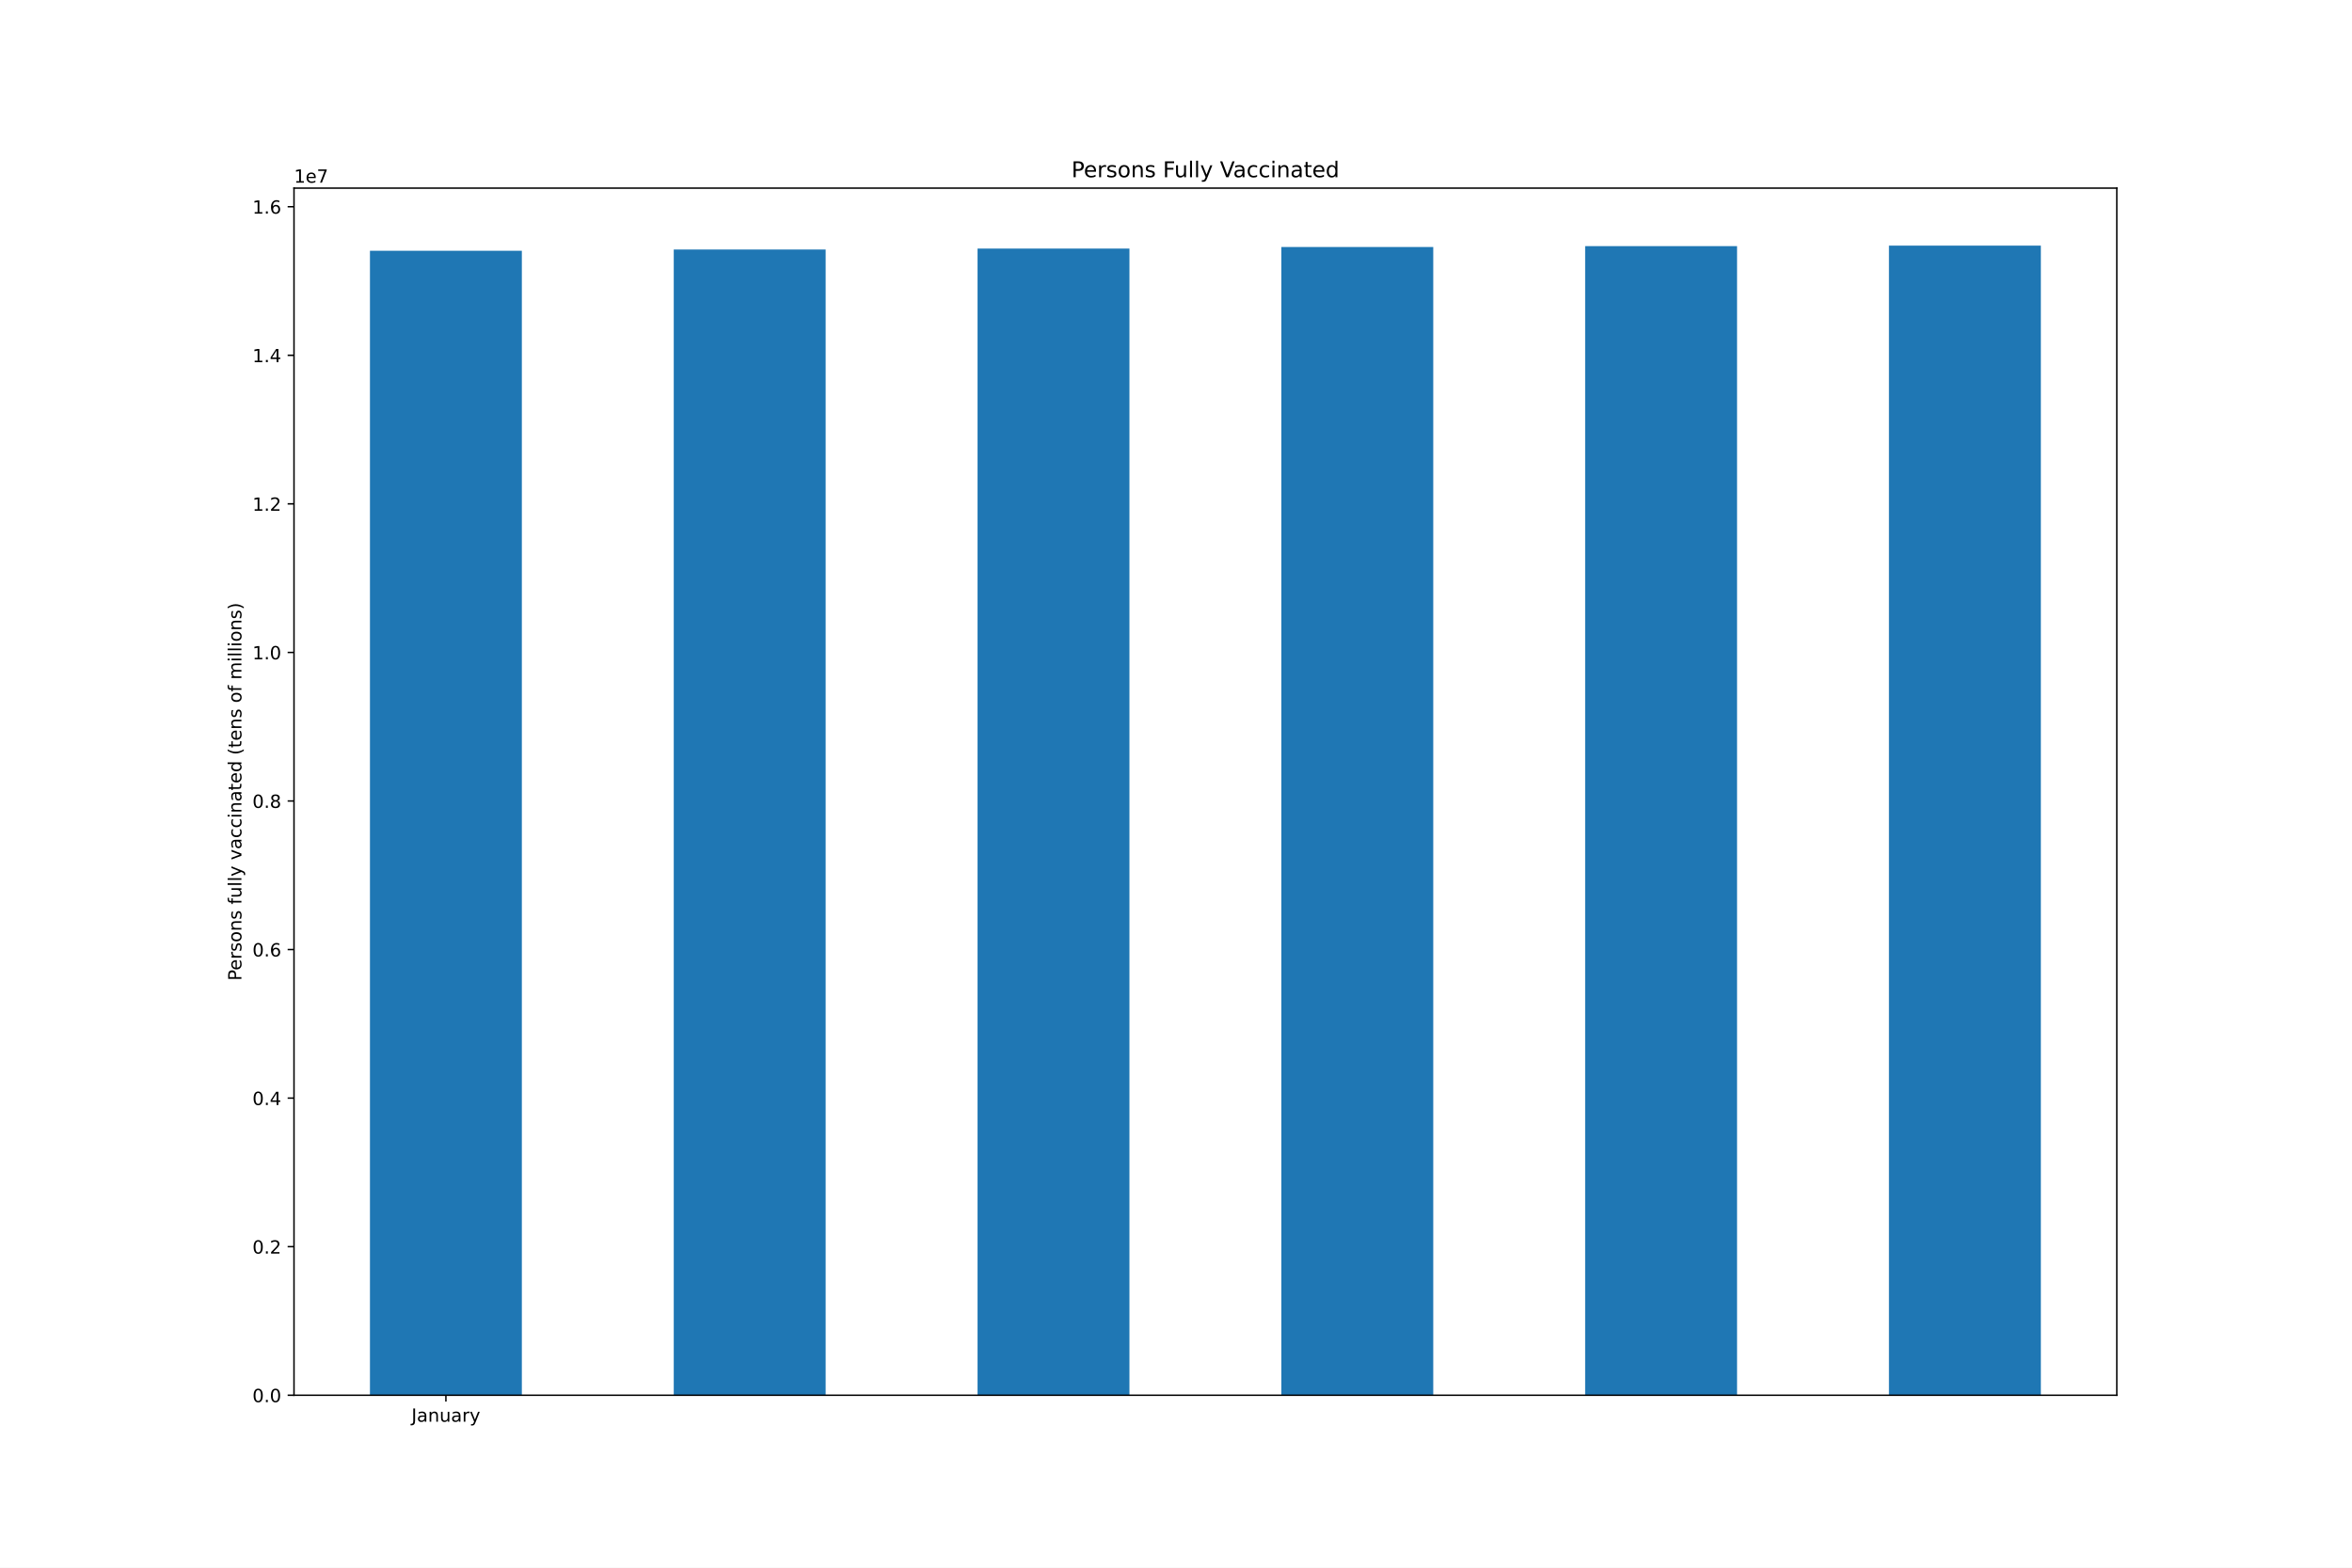
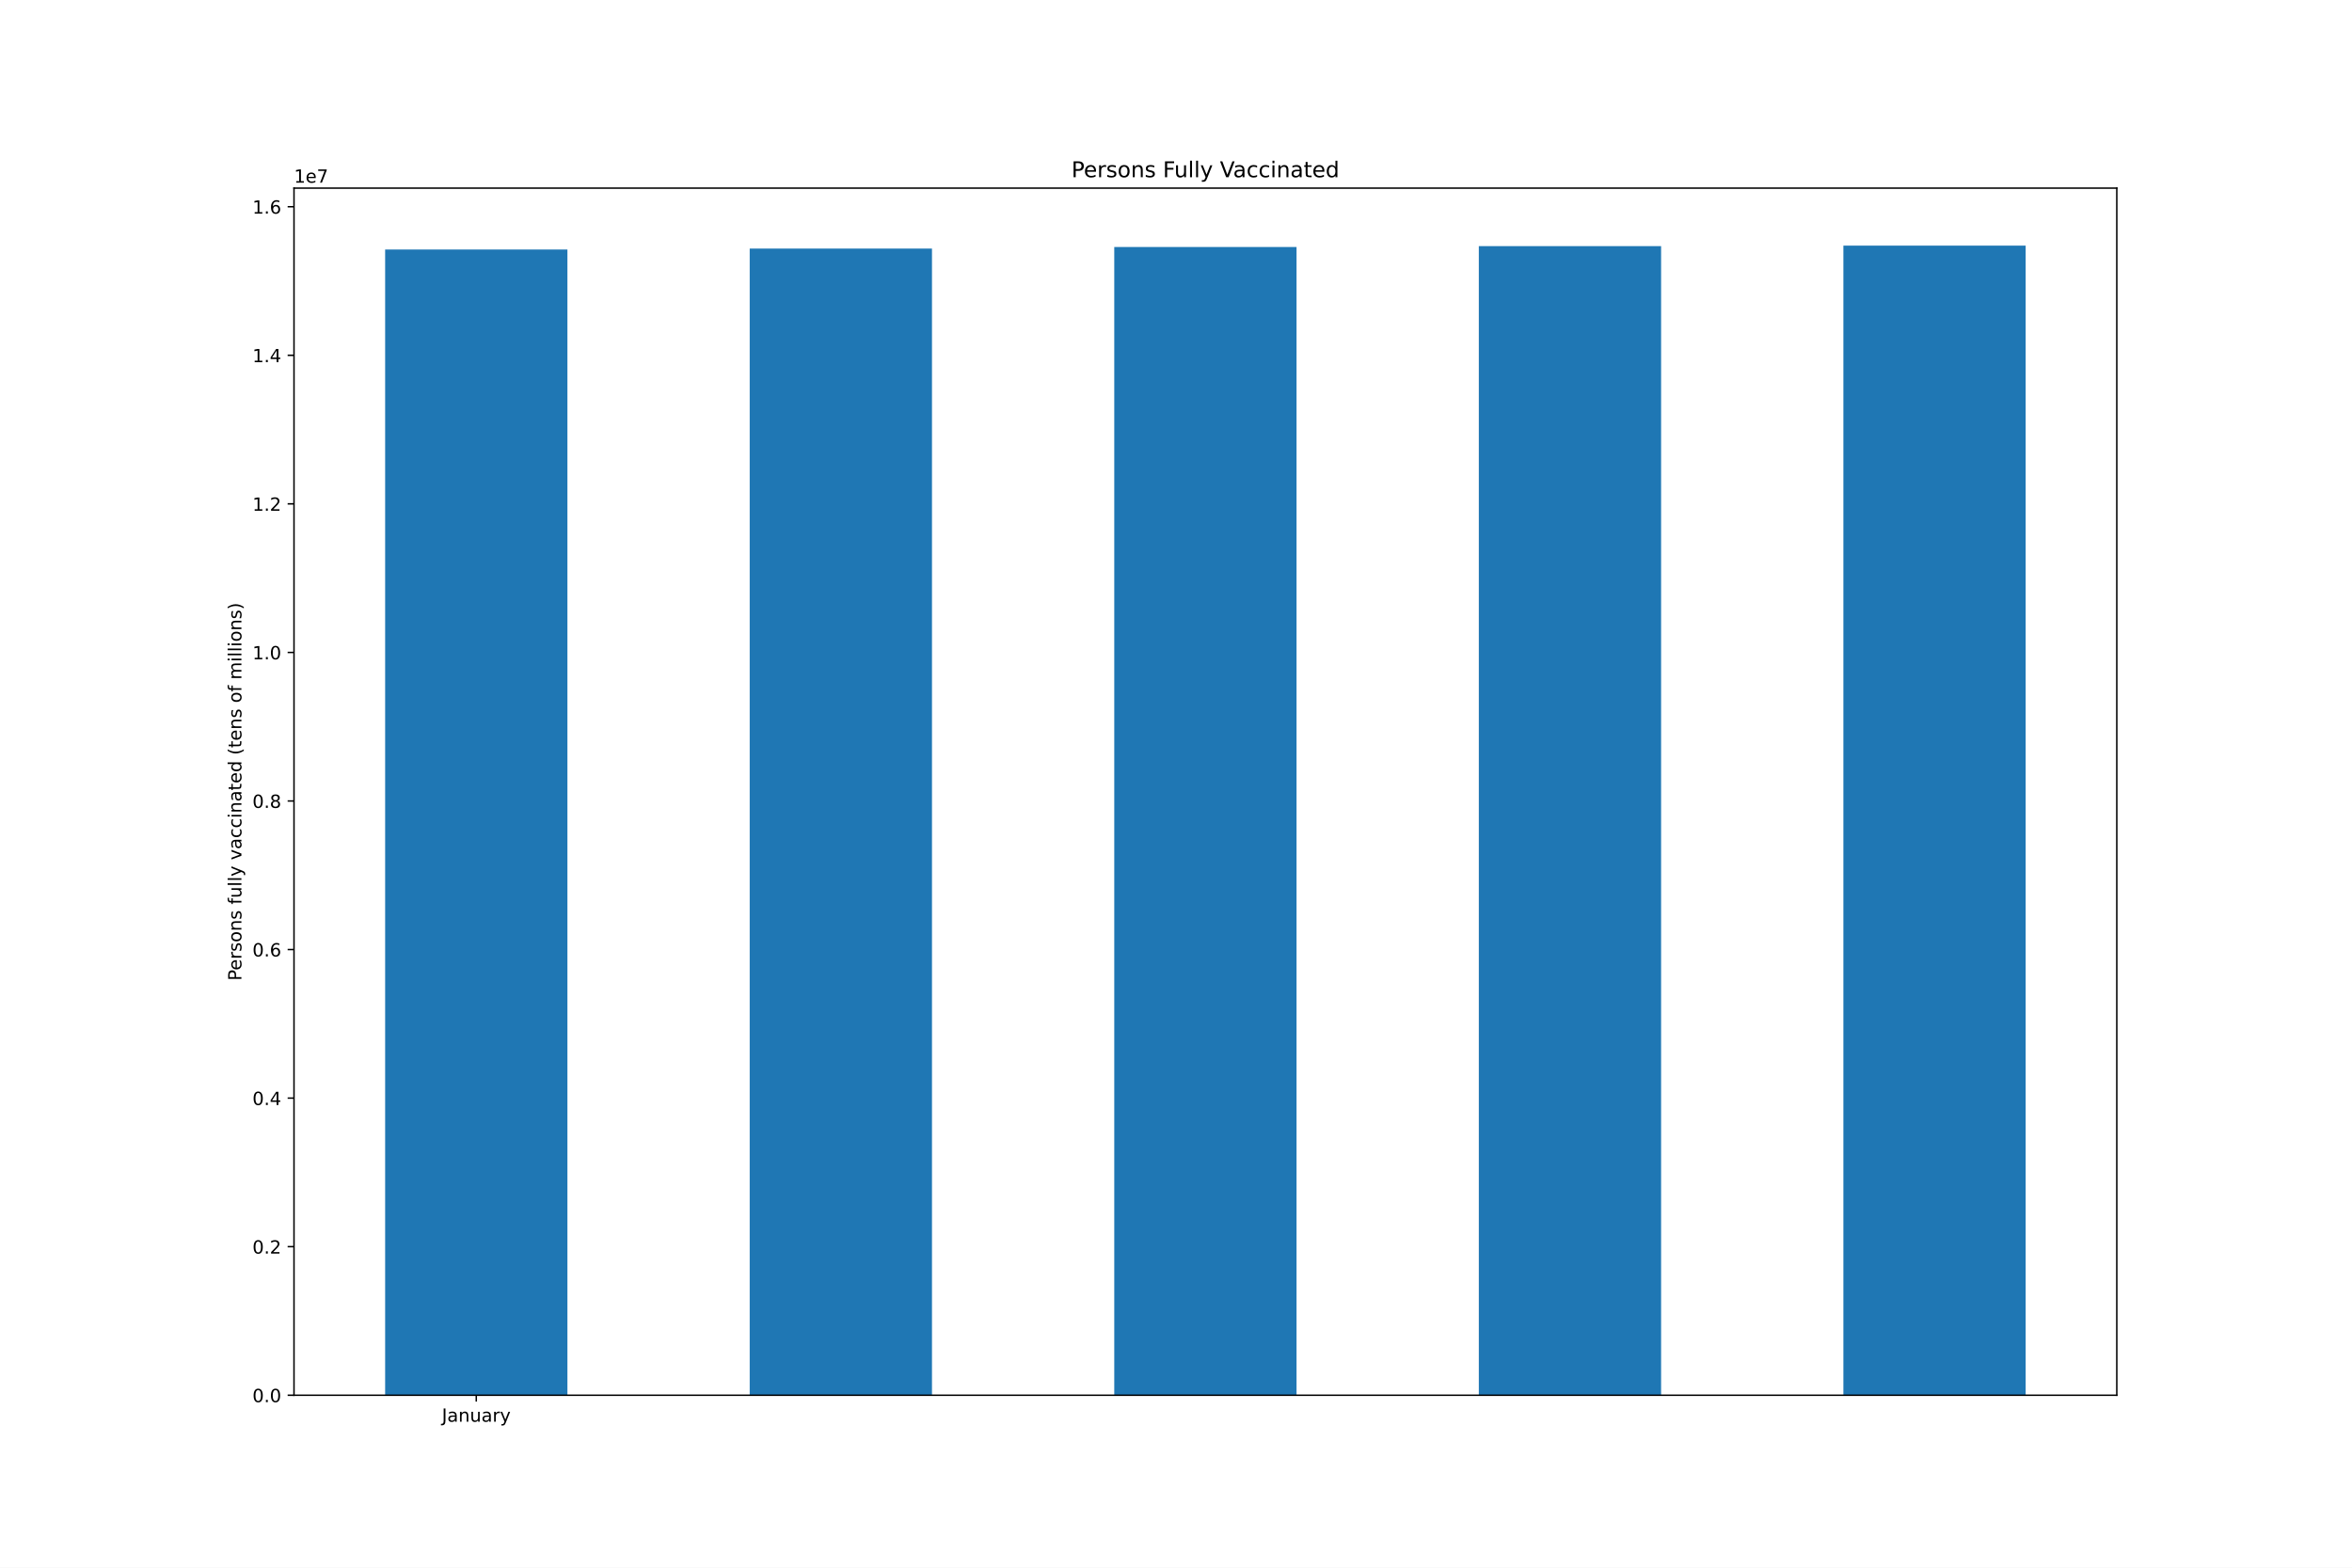
<svg xmlns="http://www.w3.org/2000/svg" xmlns:xlink="http://www.w3.org/1999/xlink" height="864pt" version="1.1" viewBox="0 0 1296 864" width="1296pt">
  <defs>
    <style type="text/css">*{stroke-linecap:butt;stroke-linejoin:round;}</style>
  </defs>
  <g id="figure_1">
    <g id="patch_1">
      <path d="M 0 864  L 1296 864  L 1296 0  L 0 0  z " style="fill:#ffffff;" />
    </g>
    <g id="axes_1">
      <g id="patch_2">
        <path d="M 162 768.96  L 1166.4 768.96  L 1166.4 103.68  L 162 103.68  z " style="fill:#ffffff;" />
      </g>
      <g id="patch_3">
-         <path clip-path="url(#p61ed678588)" d="M 203.85 768.96  L 287.55 768.96  L 287.55 138.215  L 203.85 138.215  z " style="fill:#1f77b4;" />
+         <path clip-path="url(#peb3e2acf1c)" d="M 212.22 768.96  L 312.66 768.96  L 312.66 137.51  L 212.22 137.51  z " style="fill:#1f77b4;" />
      </g>
      <g id="patch_4">
-         <path clip-path="url(#p61ed678588)" d="M 371.25 768.96  L 454.95 768.96  L 454.95 137.51  L 371.25 137.51  z " style="fill:#1f77b4;" />
+         <path clip-path="url(#peb3e2acf1c)" d="M 413.1 768.96  L 513.54 768.96  L 513.54 136.99  L 413.1 136.99  z " style="fill:#1f77b4;" />
      </g>
      <g id="patch_5">
-         <path clip-path="url(#p61ed678588)" d="M 538.65 768.96  L 622.35 768.96  L 622.35 136.99  L 538.65 136.99  z " style="fill:#1f77b4;" />
+         <path clip-path="url(#peb3e2acf1c)" d="M 613.98 768.96  L 714.42 768.96  L 714.42 136.139  L 613.98 136.139  z " style="fill:#1f77b4;" />
      </g>
      <g id="patch_6">
-         <path clip-path="url(#p61ed678588)" d="M 706.05 768.96  L 789.75 768.96  L 789.75 136.139  L 706.05 136.139  z " style="fill:#1f77b4;" />
+         <path clip-path="url(#peb3e2acf1c)" d="M 814.86 768.96  L 915.3 768.96  L 915.3 135.645  L 814.86 135.645  z " style="fill:#1f77b4;" />
      </g>
      <g id="patch_7">
-         <path clip-path="url(#p61ed678588)" d="M 873.45 768.96  L 957.15 768.96  L 957.15 135.645  L 873.45 135.645  z " style="fill:#1f77b4;" />
-       </g>
-       <g id="patch_8">
-         <path clip-path="url(#p61ed678588)" d="M 1040.85 768.96  L 1124.55 768.96  L 1124.55 135.36  L 1040.85 135.36  z " style="fill:#1f77b4;" />
+         <path clip-path="url(#peb3e2acf1c)" d="M 1015.74 768.96  L 1116.18 768.96  L 1116.18 135.36  L 1015.74 135.36  z " style="fill:#1f77b4;" />
      </g>
      <g id="matplotlib.axis_1">
        <g id="xtick_1">
          <g id="line2d_1">
            <defs>
-               <path d="M 0 0  L 0 3.5  " id="me03decbb28" style="stroke:#000000;stroke-width:0.8;" />
+               <path d="M 0 0  L 0 3.5  " id="mb04aba9ba1" style="stroke:#000000;stroke-width:0.8;" />
            </defs>
            <g>
-               <use style="stroke:#000000;stroke-width:0.8;" x="245.7" xlink:href="#me03decbb28" y="768.96" />
+               <use style="stroke:#000000;stroke-width:0.8;" x="262.44" xlink:href="#mb04aba9ba1" y="768.96" />
            </g>
          </g>
          <g id="text_1">
-             <g transform="translate(226.7445 783.5584)scale(0.1 -0.1)">
+             <g transform="translate(243.4845 783.5584)scale(0.1 -0.1)">
              <defs>
                <path d="M 628 4666  L 1259 4666  L 1259 325  Q 1259 -519 939 -900  Q 619 -1281 -91 -1281  L -331 -1281  L -331 -750  L -134 -750  Q 284 -750 456 -515  Q 628 -281 628 325  L 628 4666  z " id="DejaVuSans-4a" transform="scale(0.015625)" />
                <path d="M 2194 1759  Q 1497 1759 1228 1600  Q 959 1441 959 1056  Q 959 750 1161 570  Q 1363 391 1709 391  Q 2188 391 2477 730  Q 2766 1069 2766 1631  L 2766 1759  L 2194 1759  z M 3341 1997  L 3341 0  L 2766 0  L 2766 531  Q 2569 213 2275 61  Q 1981 -91 1556 -91  Q 1019 -91 701 211  Q 384 513 384 1019  Q 384 1609 779 1909  Q 1175 2209 1959 2209  L 2766 2209  L 2766 2266  Q 2766 2663 2505 2880  Q 2244 3097 1772 3097  Q 1472 3097 1187 3025  Q 903 2953 641 2809  L 641 3341  Q 956 3463 1253 3523  Q 1550 3584 1831 3584  Q 2591 3584 2966 3190  Q 3341 2797 3341 1997  z " id="DejaVuSans-61" transform="scale(0.015625)" />
                <path d="M 3513 2113  L 3513 0  L 2938 0  L 2938 2094  Q 2938 2591 2744 2837  Q 2550 3084 2163 3084  Q 1697 3084 1428 2787  Q 1159 2491 1159 1978  L 1159 0  L 581 0  L 581 3500  L 1159 3500  L 1159 2956  Q 1366 3272 1645 3428  Q 1925 3584 2291 3584  Q 2894 3584 3203 3211  Q 3513 2838 3513 2113  z " id="DejaVuSans-6e" transform="scale(0.015625)" />
                <path d="M 544 1381  L 544 3500  L 1119 3500  L 1119 1403  Q 1119 906 1312 657  Q 1506 409 1894 409  Q 2359 409 2629 706  Q 2900 1003 2900 1516  L 2900 3500  L 3475 3500  L 3475 0  L 2900 0  L 2900 538  Q 2691 219 2414 64  Q 2138 -91 1772 -91  Q 1169 -91 856 284  Q 544 659 544 1381  z M 1991 3584  L 1991 3584  z " id="DejaVuSans-75" transform="scale(0.015625)" />
                <path d="M 2631 2963  Q 2534 3019 2420 3045  Q 2306 3072 2169 3072  Q 1681 3072 1420 2755  Q 1159 2438 1159 1844  L 1159 0  L 581 0  L 581 3500  L 1159 3500  L 1159 2956  Q 1341 3275 1631 3429  Q 1922 3584 2338 3584  Q 2397 3584 2469 3576  Q 2541 3569 2628 3553  L 2631 2963  z " id="DejaVuSans-72" transform="scale(0.015625)" />
                <path d="M 2059 -325  Q 1816 -950 1584 -1140  Q 1353 -1331 966 -1331  L 506 -1331  L 506 -850  L 844 -850  Q 1081 -850 1212 -737  Q 1344 -625 1503 -206  L 1606 56  L 191 3500  L 800 3500  L 1894 763  L 2988 3500  L 3597 3500  L 2059 -325  z " id="DejaVuSans-79" transform="scale(0.015625)" />
              </defs>
              <use xlink:href="#DejaVuSans-4a" />
              <use x="29.492" xlink:href="#DejaVuSans-61" />
              <use x="90.771" xlink:href="#DejaVuSans-6e" />
              <use x="154.15" xlink:href="#DejaVuSans-75" />
              <use x="217.529" xlink:href="#DejaVuSans-61" />
              <use x="278.809" xlink:href="#DejaVuSans-72" />
              <use x="319.922" xlink:href="#DejaVuSans-79" />
            </g>
          </g>
        </g>
      </g>
      <g id="matplotlib.axis_2">
        <g id="ytick_1">
          <g id="line2d_2">
            <defs>
-               <path d="M 0 0  L -3.5 0  " id="m9fd2cc3fce" style="stroke:#000000;stroke-width:0.8;" />
+               <path d="M 0 0  L -3.5 0  " id="m09a363703a" style="stroke:#000000;stroke-width:0.8;" />
            </defs>
            <g>
-               <use style="stroke:#000000;stroke-width:0.8;" x="162" xlink:href="#m9fd2cc3fce" y="768.96" />
+               <use style="stroke:#000000;stroke-width:0.8;" x="162" xlink:href="#m09a363703a" y="768.96" />
            </g>
          </g>
          <g id="text_2">
            <g transform="translate(139.0969 772.7592)scale(0.1 -0.1)">
              <defs>
                <path d="M 2034 4250  Q 1547 4250 1301 3770  Q 1056 3291 1056 2328  Q 1056 1369 1301 889  Q 1547 409 2034 409  Q 2525 409 2770 889  Q 3016 1369 3016 2328  Q 3016 3291 2770 3770  Q 2525 4250 2034 4250  z M 2034 4750  Q 2819 4750 3233 4129  Q 3647 3509 3647 2328  Q 3647 1150 3233 529  Q 2819 -91 2034 -91  Q 1250 -91 836 529  Q 422 1150 422 2328  Q 422 3509 836 4129  Q 1250 4750 2034 4750  z " id="DejaVuSans-30" transform="scale(0.015625)" />
                <path d="M 684 794  L 1344 794  L 1344 0  L 684 0  L 684 794  z " id="DejaVuSans-2e" transform="scale(0.015625)" />
              </defs>
              <use xlink:href="#DejaVuSans-30" />
              <use x="63.623" xlink:href="#DejaVuSans-2e" />
              <use x="95.41" xlink:href="#DejaVuSans-30" />
            </g>
          </g>
        </g>
        <g id="ytick_2">
          <g id="line2d_3">
            <g>
-               <use style="stroke:#000000;stroke-width:0.8;" x="162" xlink:href="#m9fd2cc3fce" y="687.082" />
+               <use style="stroke:#000000;stroke-width:0.8;" x="162" xlink:href="#m09a363703a" y="687.082" />
            </g>
          </g>
          <g id="text_3">
            <g transform="translate(139.0969 690.8811)scale(0.1 -0.1)">
              <defs>
                <path d="M 1228 531  L 3431 531  L 3431 0  L 469 0  L 469 531  Q 828 903 1448 1529  Q 2069 2156 2228 2338  Q 2531 2678 2651 2914  Q 2772 3150 2772 3378  Q 2772 3750 2511 3984  Q 2250 4219 1831 4219  Q 1534 4219 1204 4116  Q 875 4013 500 3803  L 500 4441  Q 881 4594 1212 4672  Q 1544 4750 1819 4750  Q 2544 4750 2975 4387  Q 3406 4025 3406 3419  Q 3406 3131 3298 2873  Q 3191 2616 2906 2266  Q 2828 2175 2409 1742  Q 1991 1309 1228 531  z " id="DejaVuSans-32" transform="scale(0.015625)" />
              </defs>
              <use xlink:href="#DejaVuSans-30" />
              <use x="63.623" xlink:href="#DejaVuSans-2e" />
              <use x="95.41" xlink:href="#DejaVuSans-32" />
            </g>
          </g>
        </g>
        <g id="ytick_3">
          <g id="line2d_4">
            <g>
-               <use style="stroke:#000000;stroke-width:0.8;" x="162" xlink:href="#m9fd2cc3fce" y="605.204" />
+               <use style="stroke:#000000;stroke-width:0.8;" x="162" xlink:href="#m09a363703a" y="605.204" />
            </g>
          </g>
          <g id="text_4">
            <g transform="translate(139.0969 609.0031)scale(0.1 -0.1)">
              <defs>
                <path d="M 2419 4116  L 825 1625  L 2419 1625  L 2419 4116  z M 2253 4666  L 3047 4666  L 3047 1625  L 3713 1625  L 3713 1100  L 3047 1100  L 3047 0  L 2419 0  L 2419 1100  L 313 1100  L 313 1709  L 2253 4666  z " id="DejaVuSans-34" transform="scale(0.015625)" />
              </defs>
              <use xlink:href="#DejaVuSans-30" />
              <use x="63.623" xlink:href="#DejaVuSans-2e" />
              <use x="95.41" xlink:href="#DejaVuSans-34" />
            </g>
          </g>
        </g>
        <g id="ytick_4">
          <g id="line2d_5">
            <g>
-               <use style="stroke:#000000;stroke-width:0.8;" x="162" xlink:href="#m9fd2cc3fce" y="523.326" />
+               <use style="stroke:#000000;stroke-width:0.8;" x="162" xlink:href="#m09a363703a" y="523.326" />
            </g>
          </g>
          <g id="text_5">
            <g transform="translate(139.0969 527.125)scale(0.1 -0.1)">
              <defs>
                <path d="M 2113 2584  Q 1688 2584 1439 2293  Q 1191 2003 1191 1497  Q 1191 994 1439 701  Q 1688 409 2113 409  Q 2538 409 2786 701  Q 3034 994 3034 1497  Q 3034 2003 2786 2293  Q 2538 2584 2113 2584  z M 3366 4563  L 3366 3988  Q 3128 4100 2886 4159  Q 2644 4219 2406 4219  Q 1781 4219 1451 3797  Q 1122 3375 1075 2522  Q 1259 2794 1537 2939  Q 1816 3084 2150 3084  Q 2853 3084 3261 2657  Q 3669 2231 3669 1497  Q 3669 778 3244 343  Q 2819 -91 2113 -91  Q 1303 -91 875 529  Q 447 1150 447 2328  Q 447 3434 972 4092  Q 1497 4750 2381 4750  Q 2619 4750 2861 4703  Q 3103 4656 3366 4563  z " id="DejaVuSans-36" transform="scale(0.015625)" />
              </defs>
              <use xlink:href="#DejaVuSans-30" />
              <use x="63.623" xlink:href="#DejaVuSans-2e" />
              <use x="95.41" xlink:href="#DejaVuSans-36" />
            </g>
          </g>
        </g>
        <g id="ytick_5">
          <g id="line2d_6">
            <g>
-               <use style="stroke:#000000;stroke-width:0.8;" x="162" xlink:href="#m9fd2cc3fce" y="441.448" />
+               <use style="stroke:#000000;stroke-width:0.8;" x="162" xlink:href="#m09a363703a" y="441.448" />
            </g>
          </g>
          <g id="text_6">
            <g transform="translate(139.0969 445.2469)scale(0.1 -0.1)">
              <defs>
                <path d="M 2034 2216  Q 1584 2216 1326 1975  Q 1069 1734 1069 1313  Q 1069 891 1326 650  Q 1584 409 2034 409  Q 2484 409 2743 651  Q 3003 894 3003 1313  Q 3003 1734 2745 1975  Q 2488 2216 2034 2216  z M 1403 2484  Q 997 2584 770 2862  Q 544 3141 544 3541  Q 544 4100 942 4425  Q 1341 4750 2034 4750  Q 2731 4750 3128 4425  Q 3525 4100 3525 3541  Q 3525 3141 3298 2862  Q 3072 2584 2669 2484  Q 3125 2378 3379 2068  Q 3634 1759 3634 1313  Q 3634 634 3220 271  Q 2806 -91 2034 -91  Q 1263 -91 848 271  Q 434 634 434 1313  Q 434 1759 690 2068  Q 947 2378 1403 2484  z M 1172 3481  Q 1172 3119 1398 2916  Q 1625 2713 2034 2713  Q 2441 2713 2670 2916  Q 2900 3119 2900 3481  Q 2900 3844 2670 4047  Q 2441 4250 2034 4250  Q 1625 4250 1398 4047  Q 1172 3844 1172 3481  z " id="DejaVuSans-38" transform="scale(0.015625)" />
              </defs>
              <use xlink:href="#DejaVuSans-30" />
              <use x="63.623" xlink:href="#DejaVuSans-2e" />
              <use x="95.41" xlink:href="#DejaVuSans-38" />
            </g>
          </g>
        </g>
        <g id="ytick_6">
          <g id="line2d_7">
            <g>
-               <use style="stroke:#000000;stroke-width:0.8;" x="162" xlink:href="#m9fd2cc3fce" y="359.57" />
+               <use style="stroke:#000000;stroke-width:0.8;" x="162" xlink:href="#m09a363703a" y="359.57" />
            </g>
          </g>
          <g id="text_7">
            <g transform="translate(139.0969 363.3689)scale(0.1 -0.1)">
              <defs>
                <path d="M 794 531  L 1825 531  L 1825 4091  L 703 3866  L 703 4441  L 1819 4666  L 2450 4666  L 2450 531  L 3481 531  L 3481 0  L 794 0  L 794 531  z " id="DejaVuSans-31" transform="scale(0.015625)" />
              </defs>
              <use xlink:href="#DejaVuSans-31" />
              <use x="63.623" xlink:href="#DejaVuSans-2e" />
              <use x="95.41" xlink:href="#DejaVuSans-30" />
            </g>
          </g>
        </g>
        <g id="ytick_7">
          <g id="line2d_8">
            <g>
-               <use style="stroke:#000000;stroke-width:0.8;" x="162" xlink:href="#m9fd2cc3fce" y="277.692" />
+               <use style="stroke:#000000;stroke-width:0.8;" x="162" xlink:href="#m09a363703a" y="277.692" />
            </g>
          </g>
          <g id="text_8">
            <g transform="translate(139.0969 281.4908)scale(0.1 -0.1)">
              <use xlink:href="#DejaVuSans-31" />
              <use x="63.623" xlink:href="#DejaVuSans-2e" />
              <use x="95.41" xlink:href="#DejaVuSans-32" />
            </g>
          </g>
        </g>
        <g id="ytick_8">
          <g id="line2d_9">
            <g>
-               <use style="stroke:#000000;stroke-width:0.8;" x="162" xlink:href="#m9fd2cc3fce" y="195.813" />
+               <use style="stroke:#000000;stroke-width:0.8;" x="162" xlink:href="#m09a363703a" y="195.813" />
            </g>
          </g>
          <g id="text_9">
            <g transform="translate(139.0969 199.6127)scale(0.1 -0.1)">
              <use xlink:href="#DejaVuSans-31" />
              <use x="63.623" xlink:href="#DejaVuSans-2e" />
              <use x="95.41" xlink:href="#DejaVuSans-34" />
            </g>
          </g>
        </g>
        <g id="ytick_9">
          <g id="line2d_10">
            <g>
-               <use style="stroke:#000000;stroke-width:0.8;" x="162" xlink:href="#m9fd2cc3fce" y="113.935" />
+               <use style="stroke:#000000;stroke-width:0.8;" x="162" xlink:href="#m09a363703a" y="113.935" />
            </g>
          </g>
          <g id="text_10">
            <g transform="translate(139.0969 117.7346)scale(0.1 -0.1)">
              <use xlink:href="#DejaVuSans-31" />
              <use x="63.623" xlink:href="#DejaVuSans-2e" />
              <use x="95.41" xlink:href="#DejaVuSans-36" />
            </g>
          </g>
        </g>
        <g id="text_11">
          <g transform="translate(133.0172 540.4802)rotate(-90)scale(0.1 -0.1)">
            <defs>
              <path d="M 1259 4147  L 1259 2394  L 2053 2394  Q 2494 2394 2734 2622  Q 2975 2850 2975 3272  Q 2975 3691 2734 3919  Q 2494 4147 2053 4147  L 1259 4147  z M 628 4666  L 2053 4666  Q 2838 4666 3239 4311  Q 3641 3956 3641 3272  Q 3641 2581 3239 2228  Q 2838 1875 2053 1875  L 1259 1875  L 1259 0  L 628 0  L 628 4666  z " id="DejaVuSans-50" transform="scale(0.015625)" />
              <path d="M 3597 1894  L 3597 1613  L 953 1613  Q 991 1019 1311 708  Q 1631 397 2203 397  Q 2534 397 2845 478  Q 3156 559 3463 722  L 3463 178  Q 3153 47 2828 -22  Q 2503 -91 2169 -91  Q 1331 -91 842 396  Q 353 884 353 1716  Q 353 2575 817 3079  Q 1281 3584 2069 3584  Q 2775 3584 3186 3129  Q 3597 2675 3597 1894  z M 3022 2063  Q 3016 2534 2758 2815  Q 2500 3097 2075 3097  Q 1594 3097 1305 2825  Q 1016 2553 972 2059  L 3022 2063  z " id="DejaVuSans-65" transform="scale(0.015625)" />
              <path d="M 2834 3397  L 2834 2853  Q 2591 2978 2328 3040  Q 2066 3103 1784 3103  Q 1356 3103 1142 2972  Q 928 2841 928 2578  Q 928 2378 1081 2264  Q 1234 2150 1697 2047  L 1894 2003  Q 2506 1872 2764 1633  Q 3022 1394 3022 966  Q 3022 478 2636 193  Q 2250 -91 1575 -91  Q 1294 -91 989 -36  Q 684 19 347 128  L 347 722  Q 666 556 975 473  Q 1284 391 1588 391  Q 1994 391 2212 530  Q 2431 669 2431 922  Q 2431 1156 2273 1281  Q 2116 1406 1581 1522  L 1381 1569  Q 847 1681 609 1914  Q 372 2147 372 2553  Q 372 3047 722 3315  Q 1072 3584 1716 3584  Q 2034 3584 2315 3537  Q 2597 3491 2834 3397  z " id="DejaVuSans-73" transform="scale(0.015625)" />
              <path d="M 1959 3097  Q 1497 3097 1228 2736  Q 959 2375 959 1747  Q 959 1119 1226 758  Q 1494 397 1959 397  Q 2419 397 2687 759  Q 2956 1122 2956 1747  Q 2956 2369 2687 2733  Q 2419 3097 1959 3097  z M 1959 3584  Q 2709 3584 3137 3096  Q 3566 2609 3566 1747  Q 3566 888 3137 398  Q 2709 -91 1959 -91  Q 1206 -91 779 398  Q 353 888 353 1747  Q 353 2609 779 3096  Q 1206 3584 1959 3584  z " id="DejaVuSans-6f" transform="scale(0.015625)" />
              <path id="DejaVuSans-20" transform="scale(0.015625)" />
              <path d="M 2375 4863  L 2375 4384  L 1825 4384  Q 1516 4384 1395 4259  Q 1275 4134 1275 3809  L 1275 3500  L 2222 3500  L 2222 3053  L 1275 3053  L 1275 0  L 697 0  L 697 3053  L 147 3053  L 147 3500  L 697 3500  L 697 3744  Q 697 4328 969 4595  Q 1241 4863 1831 4863  L 2375 4863  z " id="DejaVuSans-66" transform="scale(0.015625)" />
              <path d="M 603 4863  L 1178 4863  L 1178 0  L 603 0  L 603 4863  z " id="DejaVuSans-6c" transform="scale(0.015625)" />
              <path d="M 191 3500  L 800 3500  L 1894 563  L 2988 3500  L 3597 3500  L 2284 0  L 1503 0  L 191 3500  z " id="DejaVuSans-76" transform="scale(0.015625)" />
              <path d="M 3122 3366  L 3122 2828  Q 2878 2963 2633 3030  Q 2388 3097 2138 3097  Q 1578 3097 1268 2742  Q 959 2388 959 1747  Q 959 1106 1268 751  Q 1578 397 2138 397  Q 2388 397 2633 464  Q 2878 531 3122 666  L 3122 134  Q 2881 22 2623 -34  Q 2366 -91 2075 -91  Q 1284 -91 818 406  Q 353 903 353 1747  Q 353 2603 823 3093  Q 1294 3584 2113 3584  Q 2378 3584 2631 3529  Q 2884 3475 3122 3366  z " id="DejaVuSans-63" transform="scale(0.015625)" />
              <path d="M 603 3500  L 1178 3500  L 1178 0  L 603 0  L 603 3500  z M 603 4863  L 1178 4863  L 1178 4134  L 603 4134  L 603 4863  z " id="DejaVuSans-69" transform="scale(0.015625)" />
              <path d="M 1172 4494  L 1172 3500  L 2356 3500  L 2356 3053  L 1172 3053  L 1172 1153  Q 1172 725 1289 603  Q 1406 481 1766 481  L 2356 481  L 2356 0  L 1766 0  Q 1100 0 847 248  Q 594 497 594 1153  L 594 3053  L 172 3053  L 172 3500  L 594 3500  L 594 4494  L 1172 4494  z " id="DejaVuSans-74" transform="scale(0.015625)" />
              <path d="M 2906 2969  L 2906 4863  L 3481 4863  L 3481 0  L 2906 0  L 2906 525  Q 2725 213 2448 61  Q 2172 -91 1784 -91  Q 1150 -91 751 415  Q 353 922 353 1747  Q 353 2572 751 3078  Q 1150 3584 1784 3584  Q 2172 3584 2448 3432  Q 2725 3281 2906 2969  z M 947 1747  Q 947 1113 1208 752  Q 1469 391 1925 391  Q 2381 391 2643 752  Q 2906 1113 2906 1747  Q 2906 2381 2643 2742  Q 2381 3103 1925 3103  Q 1469 3103 1208 2742  Q 947 2381 947 1747  z " id="DejaVuSans-64" transform="scale(0.015625)" />
              <path d="M 1984 4856  Q 1566 4138 1362 3434  Q 1159 2731 1159 2009  Q 1159 1288 1364 580  Q 1569 -128 1984 -844  L 1484 -844  Q 1016 -109 783 600  Q 550 1309 550 2009  Q 550 2706 781 3412  Q 1013 4119 1484 4856  L 1984 4856  z " id="DejaVuSans-28" transform="scale(0.015625)" />
              <path d="M 3328 2828  Q 3544 3216 3844 3400  Q 4144 3584 4550 3584  Q 5097 3584 5394 3201  Q 5691 2819 5691 2113  L 5691 0  L 5113 0  L 5113 2094  Q 5113 2597 4934 2840  Q 4756 3084 4391 3084  Q 3944 3084 3684 2787  Q 3425 2491 3425 1978  L 3425 0  L 2847 0  L 2847 2094  Q 2847 2600 2669 2842  Q 2491 3084 2119 3084  Q 1678 3084 1418 2786  Q 1159 2488 1159 1978  L 1159 0  L 581 0  L 581 3500  L 1159 3500  L 1159 2956  Q 1356 3278 1631 3431  Q 1906 3584 2284 3584  Q 2666 3584 2933 3390  Q 3200 3197 3328 2828  z " id="DejaVuSans-6d" transform="scale(0.015625)" />
              <path d="M 513 4856  L 1013 4856  Q 1481 4119 1714 3412  Q 1947 2706 1947 2009  Q 1947 1309 1714 600  Q 1481 -109 1013 -844  L 513 -844  Q 928 -128 1133 580  Q 1338 1288 1338 2009  Q 1338 2731 1133 3434  Q 928 4138 513 4856  z " id="DejaVuSans-29" transform="scale(0.015625)" />
            </defs>
            <use xlink:href="#DejaVuSans-50" />
            <use x="56.678" xlink:href="#DejaVuSans-65" />
            <use x="118.201" xlink:href="#DejaVuSans-72" />
            <use x="159.314" xlink:href="#DejaVuSans-73" />
            <use x="211.414" xlink:href="#DejaVuSans-6f" />
            <use x="272.596" xlink:href="#DejaVuSans-6e" />
            <use x="335.975" xlink:href="#DejaVuSans-73" />
            <use x="388.074" xlink:href="#DejaVuSans-20" />
            <use x="419.861" xlink:href="#DejaVuSans-66" />
            <use x="455.066" xlink:href="#DejaVuSans-75" />
            <use x="518.445" xlink:href="#DejaVuSans-6c" />
            <use x="546.229" xlink:href="#DejaVuSans-6c" />
            <use x="574.012" xlink:href="#DejaVuSans-79" />
            <use x="633.191" xlink:href="#DejaVuSans-20" />
            <use x="664.979" xlink:href="#DejaVuSans-76" />
            <use x="724.158" xlink:href="#DejaVuSans-61" />
            <use x="785.438" xlink:href="#DejaVuSans-63" />
            <use x="840.418" xlink:href="#DejaVuSans-63" />
            <use x="895.398" xlink:href="#DejaVuSans-69" />
            <use x="923.182" xlink:href="#DejaVuSans-6e" />
            <use x="986.561" xlink:href="#DejaVuSans-61" />
            <use x="1047.84" xlink:href="#DejaVuSans-74" />
            <use x="1087.049" xlink:href="#DejaVuSans-65" />
            <use x="1148.572" xlink:href="#DejaVuSans-64" />
            <use x="1212.049" xlink:href="#DejaVuSans-20" />
            <use x="1243.836" xlink:href="#DejaVuSans-28" />
            <use x="1282.85" xlink:href="#DejaVuSans-74" />
            <use x="1322.059" xlink:href="#DejaVuSans-65" />
            <use x="1383.582" xlink:href="#DejaVuSans-6e" />
            <use x="1446.961" xlink:href="#DejaVuSans-73" />
            <use x="1499.061" xlink:href="#DejaVuSans-20" />
            <use x="1530.848" xlink:href="#DejaVuSans-6f" />
            <use x="1592.029" xlink:href="#DejaVuSans-66" />
            <use x="1627.234" xlink:href="#DejaVuSans-20" />
            <use x="1659.021" xlink:href="#DejaVuSans-6d" />
            <use x="1756.434" xlink:href="#DejaVuSans-69" />
            <use x="1784.217" xlink:href="#DejaVuSans-6c" />
            <use x="1812" xlink:href="#DejaVuSans-6c" />
            <use x="1839.783" xlink:href="#DejaVuSans-69" />
            <use x="1867.566" xlink:href="#DejaVuSans-6f" />
            <use x="1928.748" xlink:href="#DejaVuSans-6e" />
            <use x="1992.127" xlink:href="#DejaVuSans-73" />
            <use x="2044.227" xlink:href="#DejaVuSans-29" />
          </g>
        </g>
        <g id="text_12">
          <g transform="translate(162 100.68)scale(0.1 -0.1)">
            <defs>
              <path d="M 525 4666  L 3525 4666  L 3525 4397  L 1831 0  L 1172 0  L 2766 4134  L 525 4134  L 525 4666  z " id="DejaVuSans-37" transform="scale(0.015625)" />
            </defs>
            <use xlink:href="#DejaVuSans-31" />
            <use x="63.623" xlink:href="#DejaVuSans-65" />
            <use x="125.146" xlink:href="#DejaVuSans-37" />
          </g>
        </g>
      </g>
+       <g id="patch_8">
+         <path d="M 162 768.96  L 162 103.68  " style="fill:none;stroke:#000000;stroke-linecap:square;stroke-linejoin:miter;stroke-width:0.8;" />
+       </g>
      <g id="patch_9">
-         <path d="M 162 768.96  L 162 103.68  " style="fill:none;stroke:#000000;stroke-linecap:square;stroke-linejoin:miter;stroke-width:0.8;" />
+         <path d="M 1166.4 768.96  L 1166.4 103.68  " style="fill:none;stroke:#000000;stroke-linecap:square;stroke-linejoin:miter;stroke-width:0.8;" />
      </g>
      <g id="patch_10">
-         <path d="M 1166.4 768.96  L 1166.4 103.68  " style="fill:none;stroke:#000000;stroke-linecap:square;stroke-linejoin:miter;stroke-width:0.8;" />
+         <path d="M 162 768.96  L 1166.4 768.96  " style="fill:none;stroke:#000000;stroke-linecap:square;stroke-linejoin:miter;stroke-width:0.8;" />
      </g>
      <g id="patch_11">
-         <path d="M 162 768.96  L 1166.4 768.96  " style="fill:none;stroke:#000000;stroke-linecap:square;stroke-linejoin:miter;stroke-width:0.8;" />
-       </g>
-       <g id="patch_12">
        <path d="M 162 103.68  L 1166.4 103.68  " style="fill:none;stroke:#000000;stroke-linecap:square;stroke-linejoin:miter;stroke-width:0.8;" />
      </g>
      <g id="text_13">
        <g transform="translate(590.3803 97.68)scale(0.12 -0.12)">
          <defs>
            <path d="M 628 4666  L 3309 4666  L 3309 4134  L 1259 4134  L 1259 2759  L 3109 2759  L 3109 2228  L 1259 2228  L 1259 0  L 628 0  L 628 4666  z " id="DejaVuSans-46" transform="scale(0.015625)" />
            <path d="M 1831 0  L 50 4666  L 709 4666  L 2188 738  L 3669 4666  L 4325 4666  L 2547 0  L 1831 0  z " id="DejaVuSans-56" transform="scale(0.015625)" />
          </defs>
          <use xlink:href="#DejaVuSans-50" />
          <use x="56.678" xlink:href="#DejaVuSans-65" />
          <use x="118.201" xlink:href="#DejaVuSans-72" />
          <use x="159.314" xlink:href="#DejaVuSans-73" />
          <use x="211.414" xlink:href="#DejaVuSans-6f" />
          <use x="272.596" xlink:href="#DejaVuSans-6e" />
          <use x="335.975" xlink:href="#DejaVuSans-73" />
          <use x="388.074" xlink:href="#DejaVuSans-20" />
          <use x="419.861" xlink:href="#DejaVuSans-46" />
          <use x="471.881" xlink:href="#DejaVuSans-75" />
          <use x="535.26" xlink:href="#DejaVuSans-6c" />
          <use x="563.043" xlink:href="#DejaVuSans-6c" />
          <use x="590.826" xlink:href="#DejaVuSans-79" />
          <use x="650.006" xlink:href="#DejaVuSans-20" />
          <use x="681.793" xlink:href="#DejaVuSans-56" />
          <use x="742.451" xlink:href="#DejaVuSans-61" />
          <use x="803.73" xlink:href="#DejaVuSans-63" />
          <use x="858.711" xlink:href="#DejaVuSans-63" />
          <use x="913.691" xlink:href="#DejaVuSans-69" />
          <use x="941.475" xlink:href="#DejaVuSans-6e" />
          <use x="1004.854" xlink:href="#DejaVuSans-61" />
          <use x="1066.133" xlink:href="#DejaVuSans-74" />
          <use x="1105.342" xlink:href="#DejaVuSans-65" />
          <use x="1166.865" xlink:href="#DejaVuSans-64" />
        </g>
      </g>
    </g>
  </g>
  <defs>
-     <clipPath id="p61ed678588">
+     <clipPath id="peb3e2acf1c">
      <rect height="665.28" width="1004.4" x="162" y="103.68" />
    </clipPath>
  </defs>
</svg>
